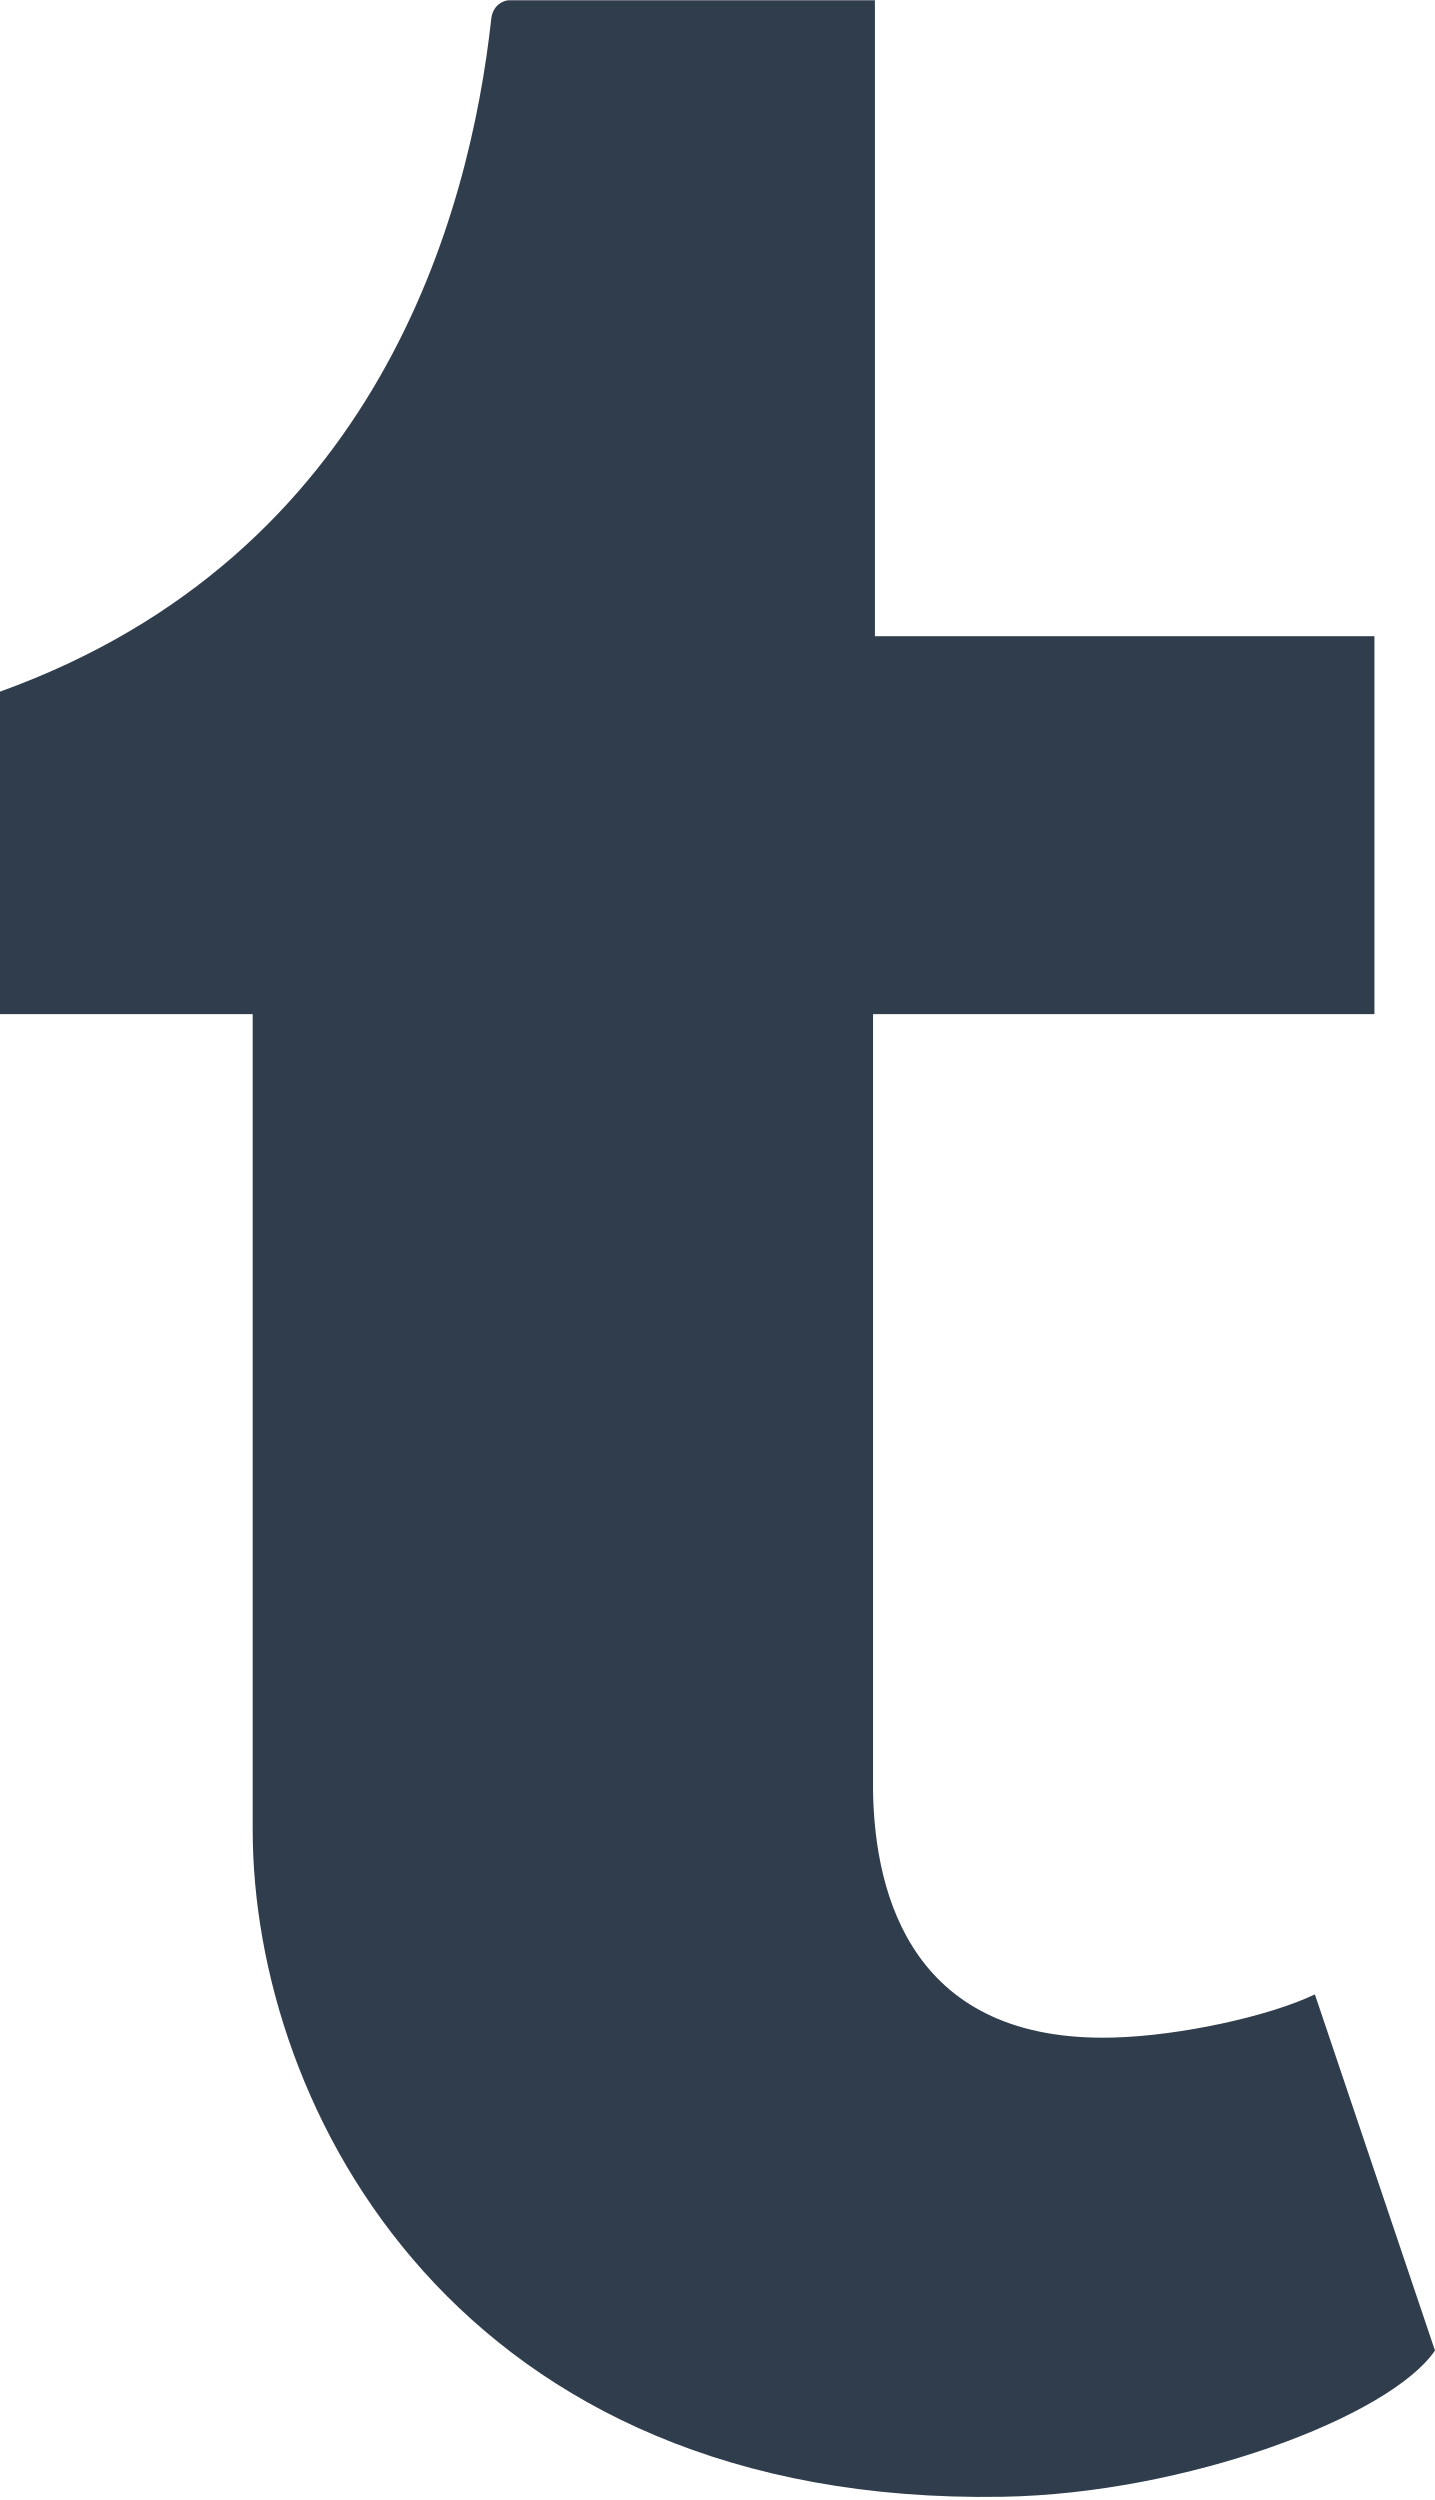
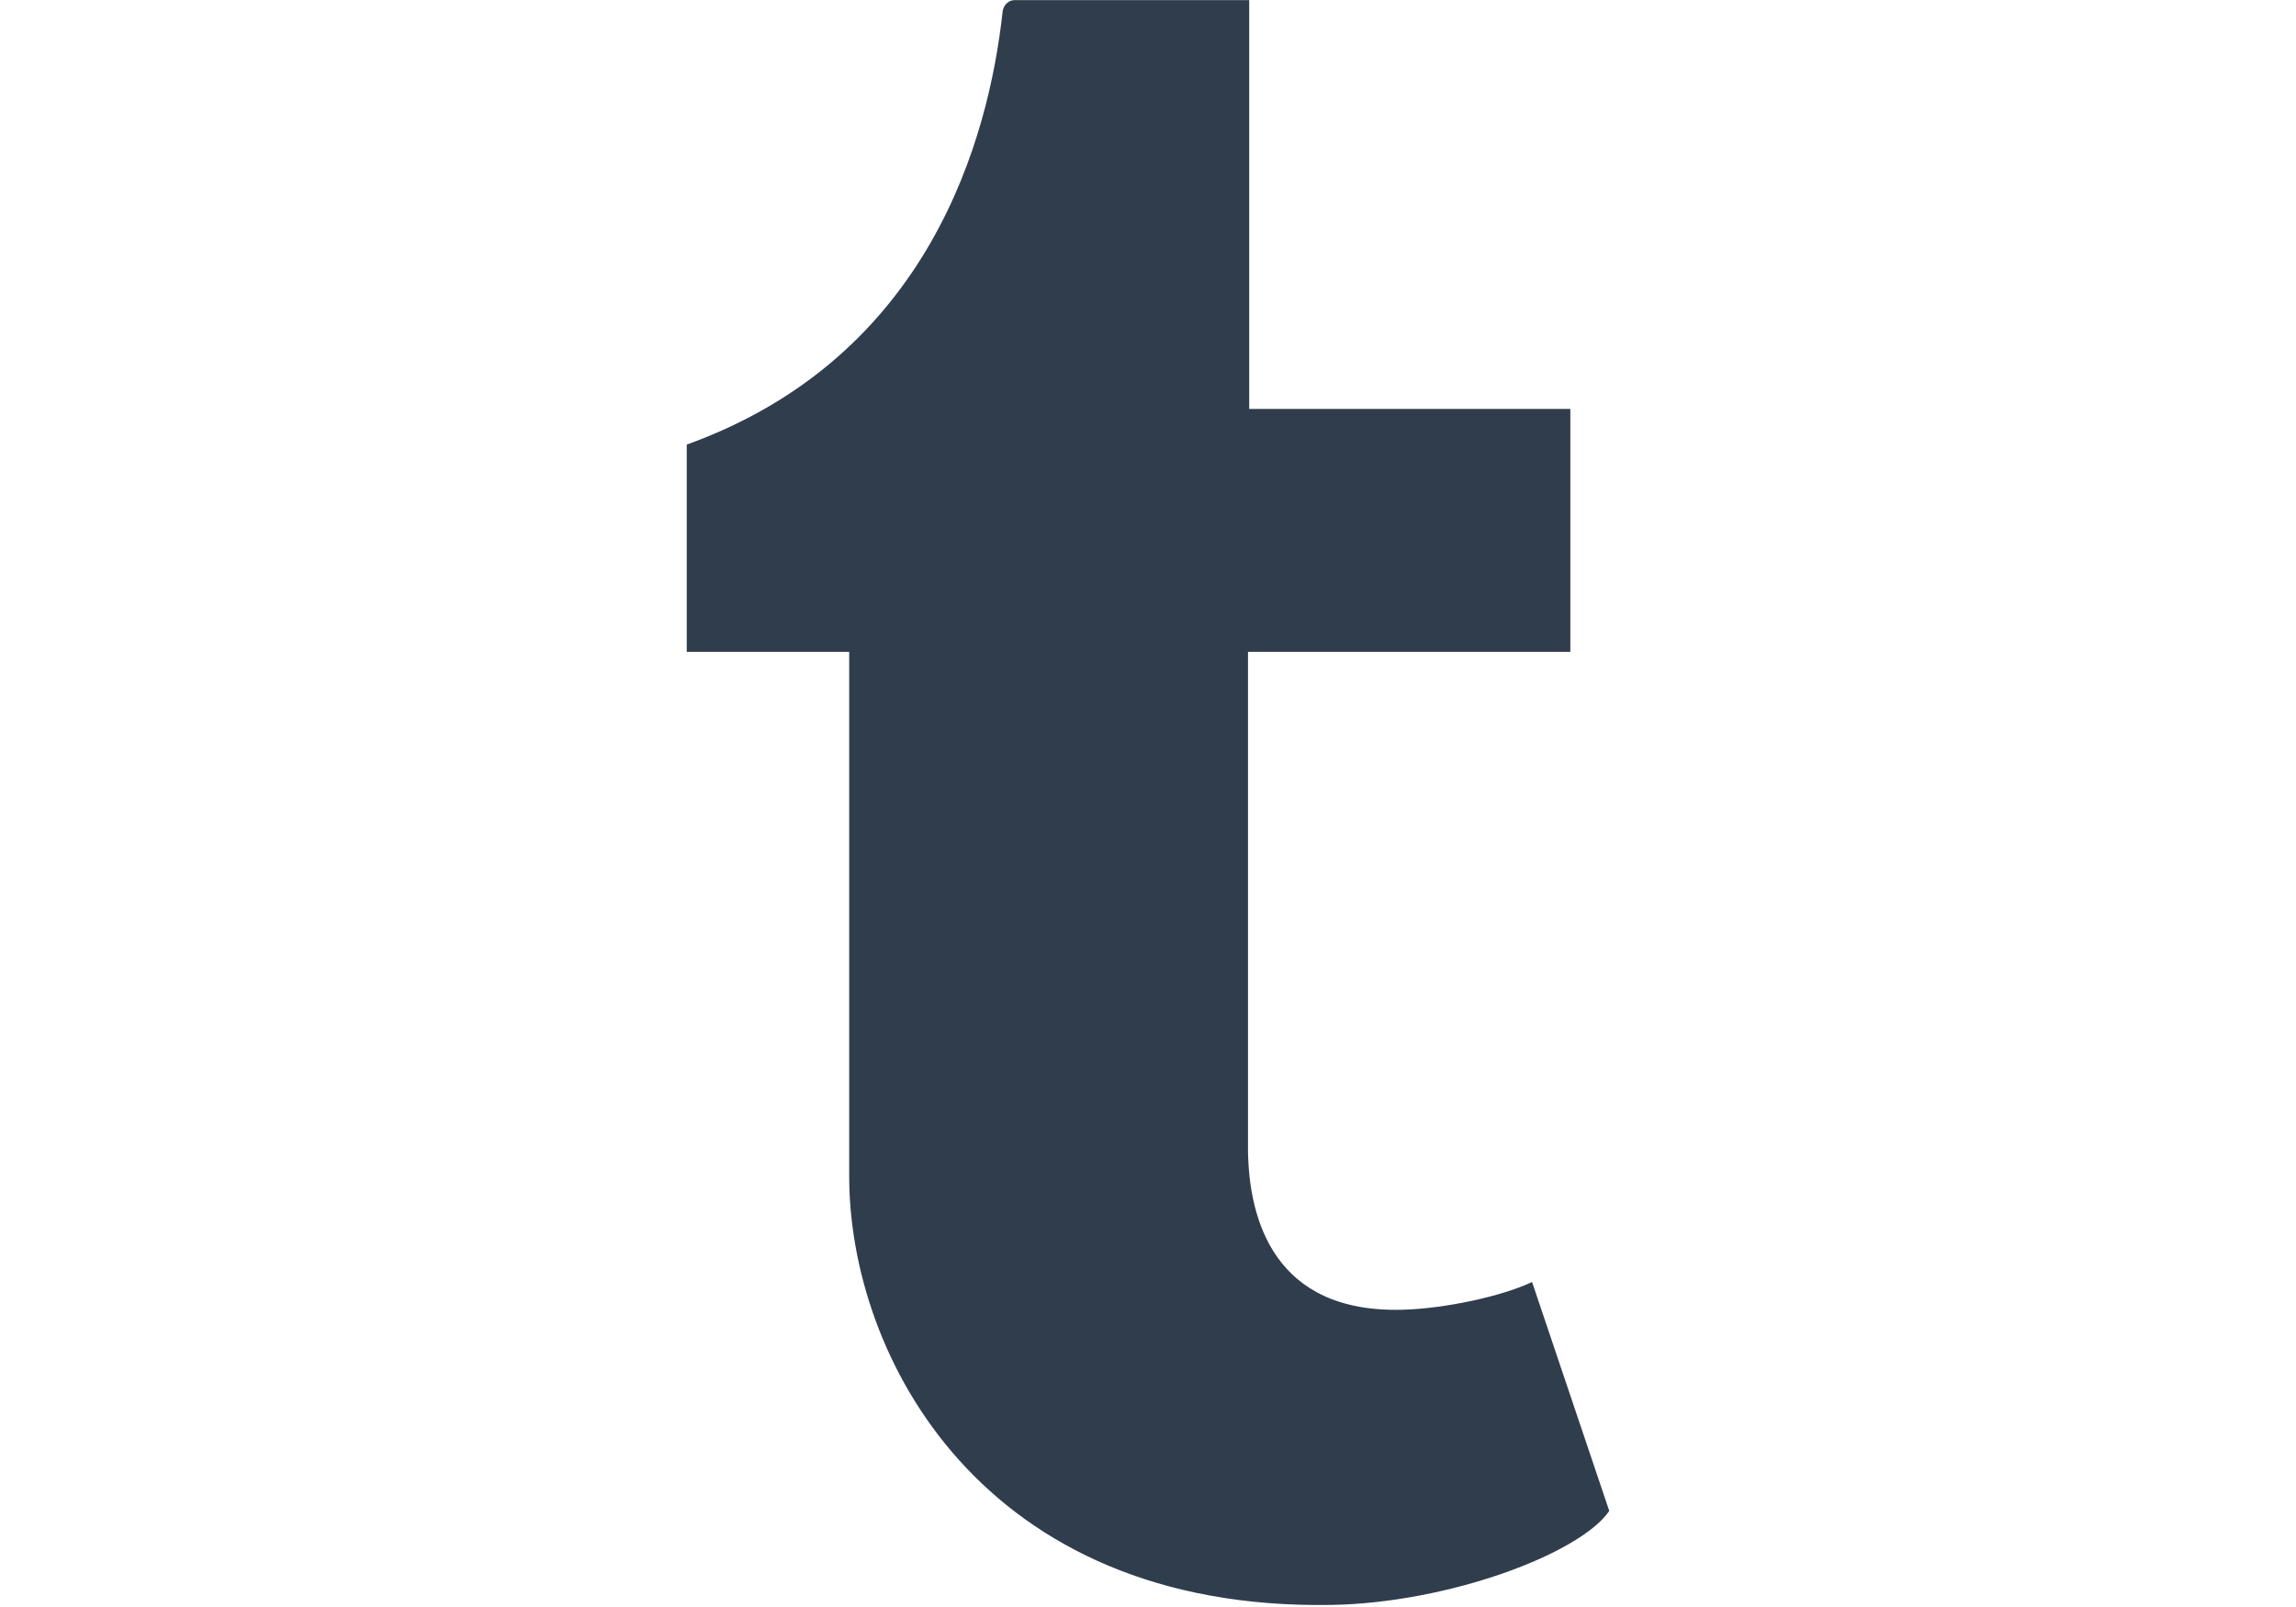
- <svg xmlns="http://www.w3.org/2000/svg" width="256px" height="446px" viewBox="0 0 256 446" version="1.1" preserveAspectRatio="xMidYMid">
+ <svg xmlns="http://www.w3.org/2000/svg" width="10" height="7" viewBox="0 0 256 446" version="1.1" preserveAspectRatio="xMidYMid">
  <g>
    <path d="M234.576,355.8 C226.296,359.75 210.451,363.187 198.623,363.499 C162.982,364.459 156.064,338.459 155.751,319.579 L155.751,180.922 L245.199,180.922 L245.199,113.502 L156.086,113.502 L156.086,0.042 L90.831,0.042 C89.76,0.042 87.885,0.979 87.639,3.367 C83.823,38.093 67.554,99.041 0,123.389 L0,180.922 L45.081,180.922 L45.081,326.475 C45.081,376.287 81.837,447.077 178.872,445.425 C211.589,444.867 247.944,431.142 256,419.337 L234.576,355.8" fill="#303D4D" />
  </g>
</svg>
